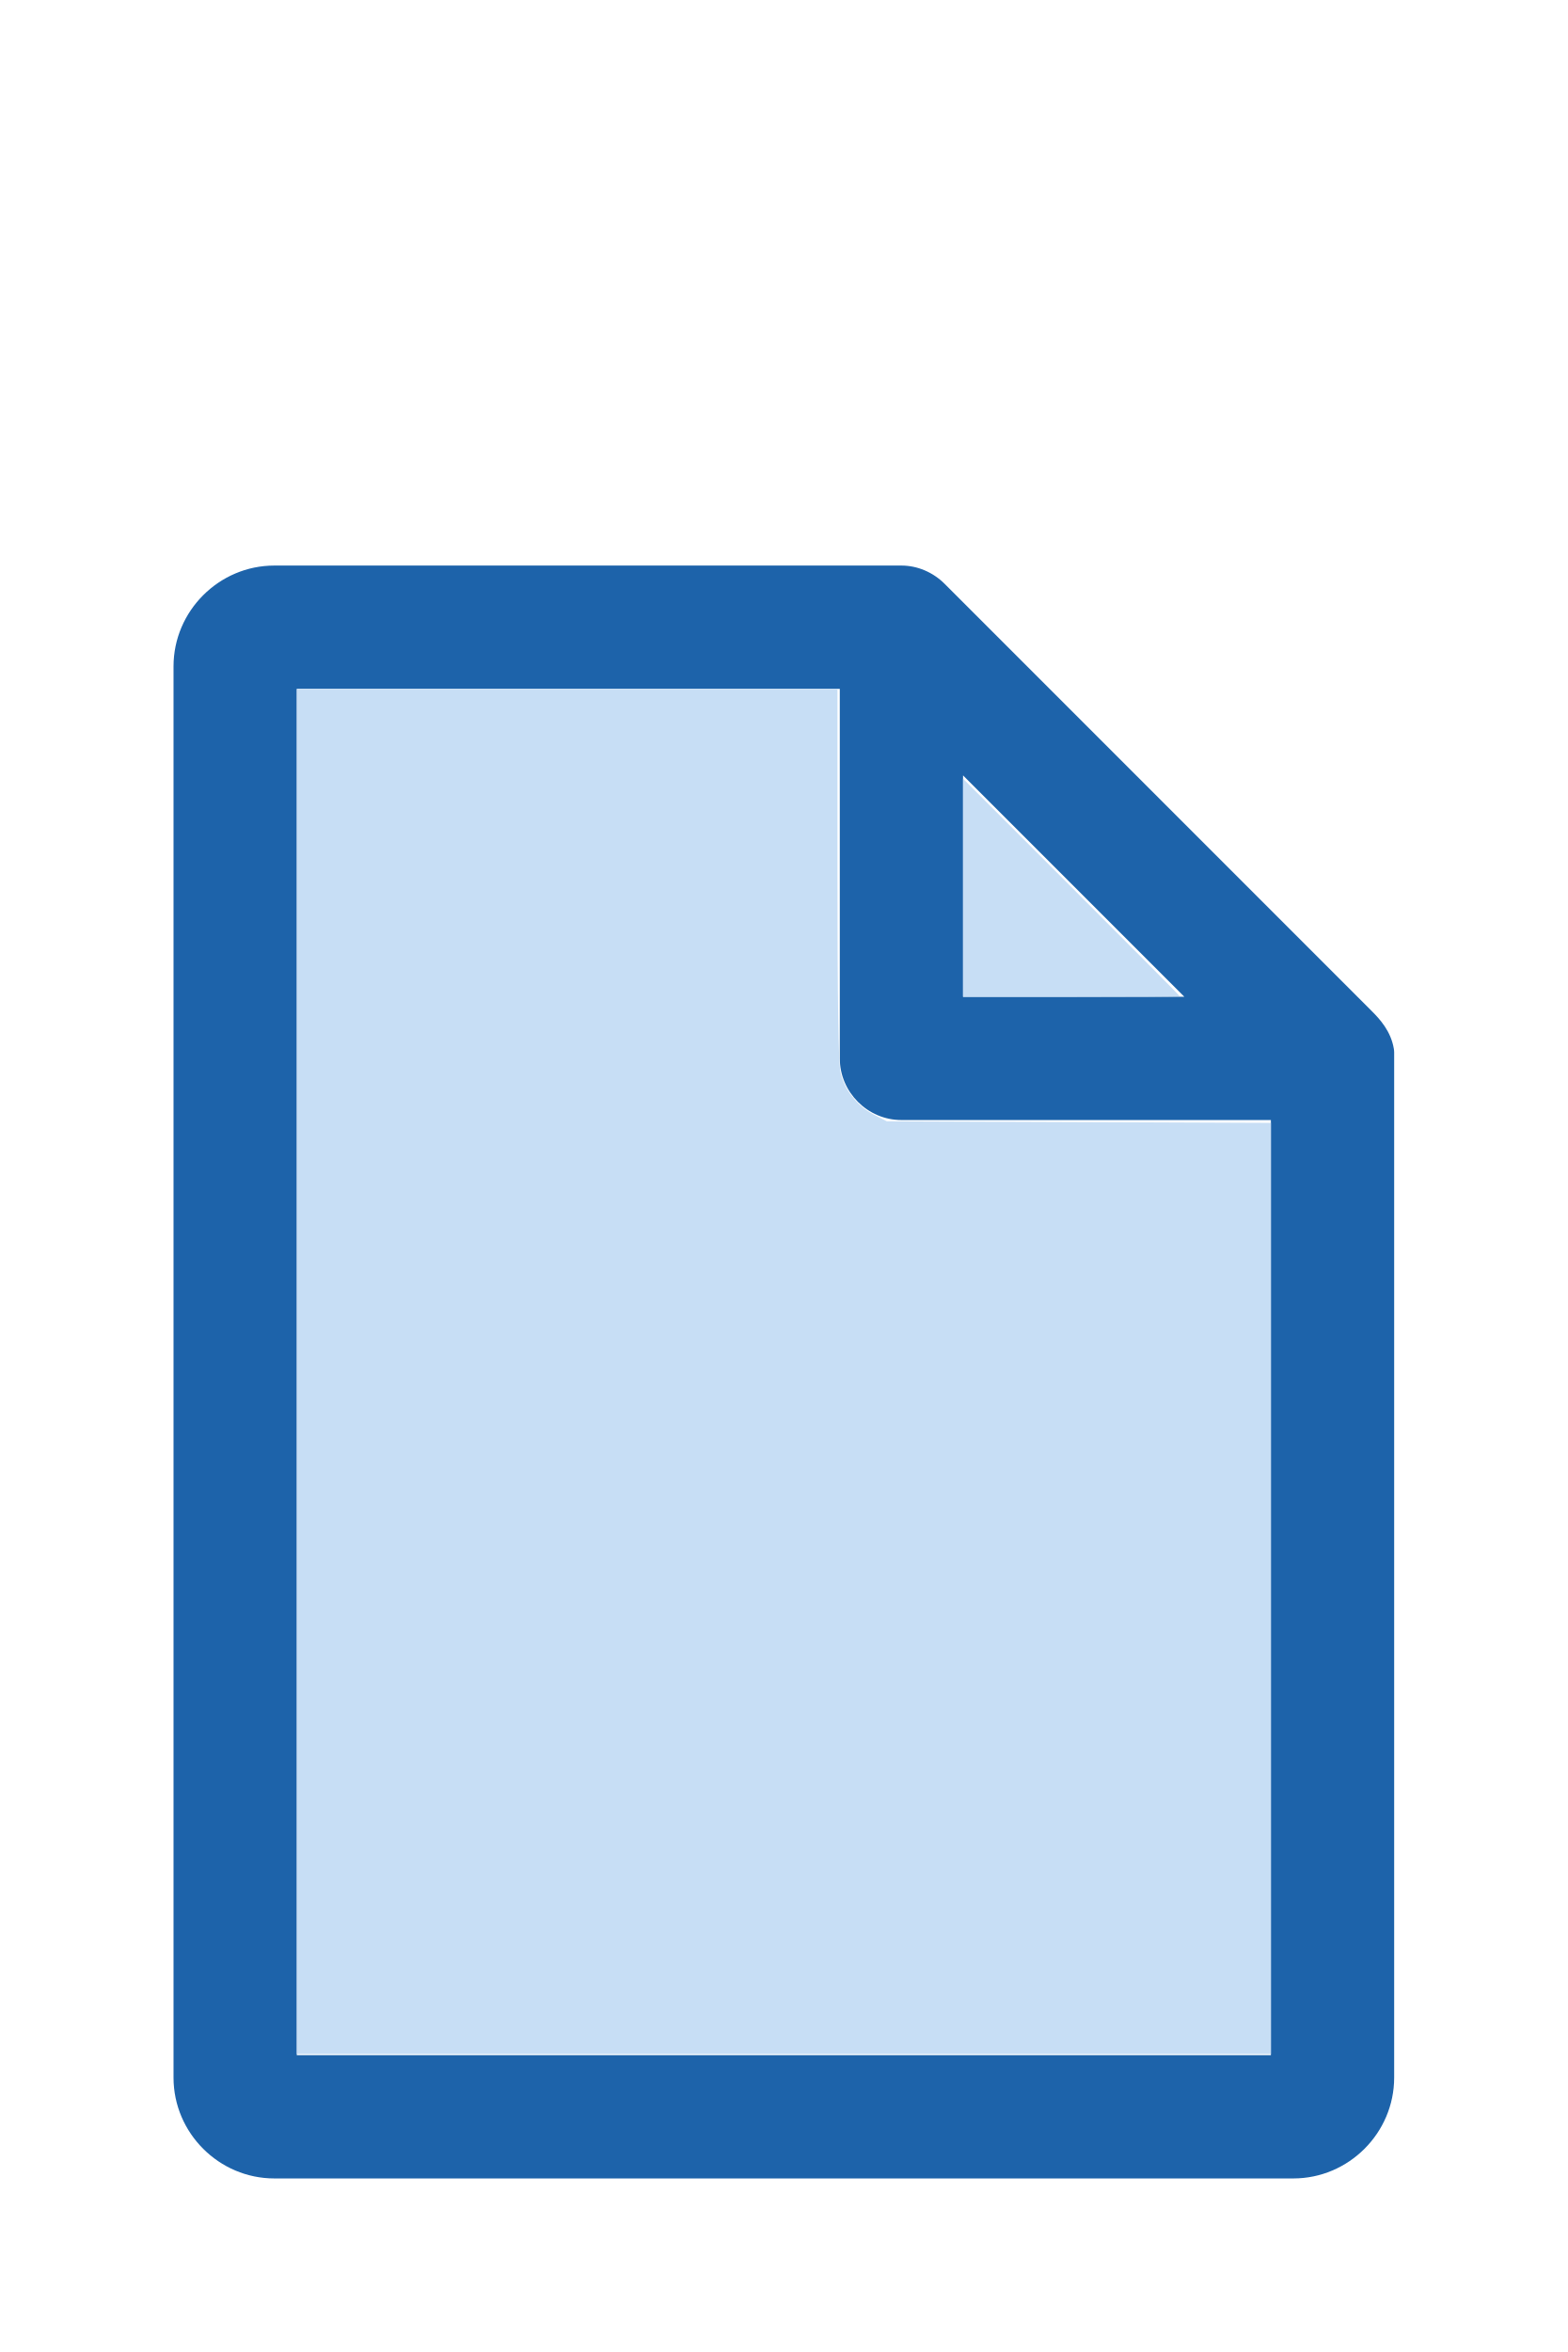
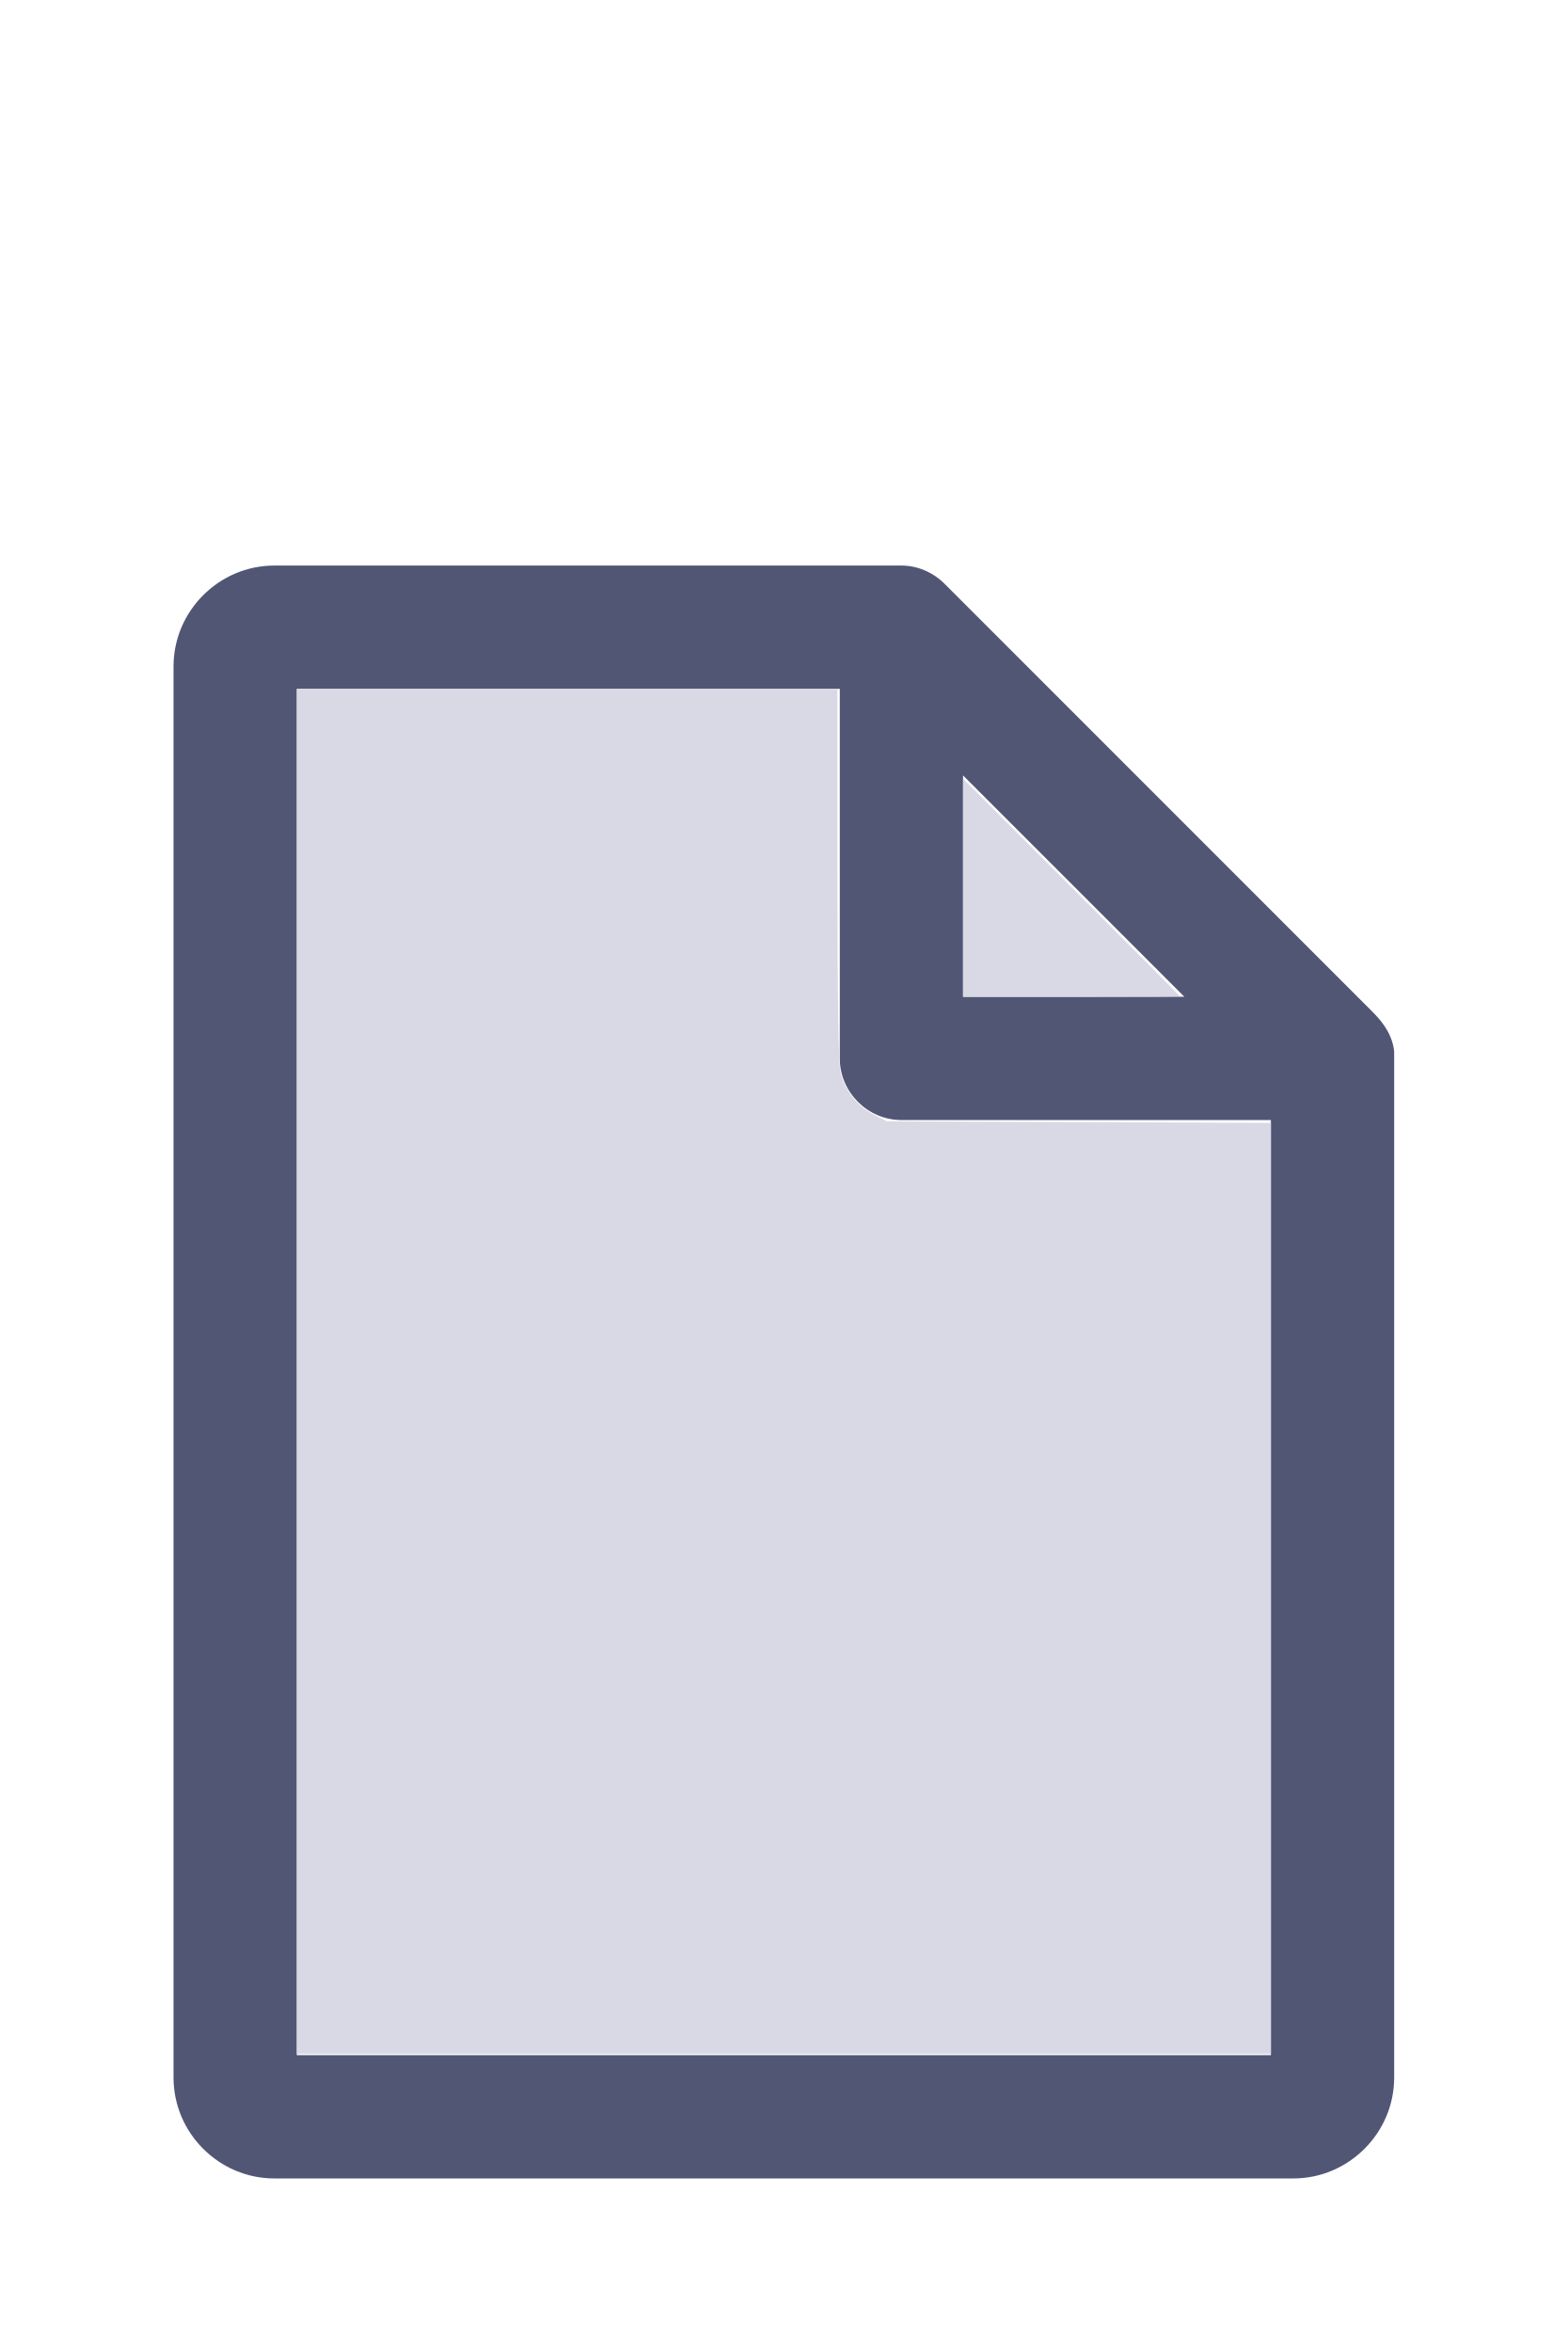
<svg xmlns="http://www.w3.org/2000/svg" version="1.1" width="16" height="24" viewBox="0 0 80 60" id="doc" xml:space="preserve">
-   <g style="fill:#1D63AA">
+   <g style="fill:#515675">
    <path d="m 14,-1.145 c -2.824,0 -5.145,2.32 -5.145,5.145 v 72 c 0,2.824 2.32,5.145 5.145,5.145 h 52 c 2.824,0 5.145,-2.32 5.145,-5.145 V 23.699 a 1.145,1.145 0 0 0 -0.016,-0.188 C 70.978,22.605 70.406,21.99 70.008,21.592 L 48.209,-0.209 C 47.606,-0.812 46.805,-1.145 46,-1.145 Z m 1.145,6.289 H 42.855 V 24 c 0,1.724 1.42,3.145 3.145,3.145 H 64.855 V 74.855 H 15.145 Z m 34,4.418 L 60.438,20.855 H 49.145 Z" />
  </g>
-   <g style="fill:#C7DEF5;stroke-width:0">
+   <g style="fill:#D8D9E4;stroke-width:0">
    <path d="M 3.031,13.993 V 7.031 h 2.758 2.758 v 1.883 c 0,1.258 0.01,1.929 0.03,2.022 0.039,0.181 0.169,0.348 0.338,0.436 l 0.136,0.07 1.96,0.008 1.96,0.008 v 4.75 4.75 H 8 3.031 Z" transform="matrix(5,0,0,5,0,-30)" />
    <path d="M 9.829,9.058 V 7.946 l 1.106,1.106 c 0.608,0.608 1.106,1.109 1.106,1.113 0,0.004 -0.498,0.007 -1.106,0.007 H 9.829 Z" transform="matrix(5,0,0,5,0,-30)" />
  </g>
</svg>
